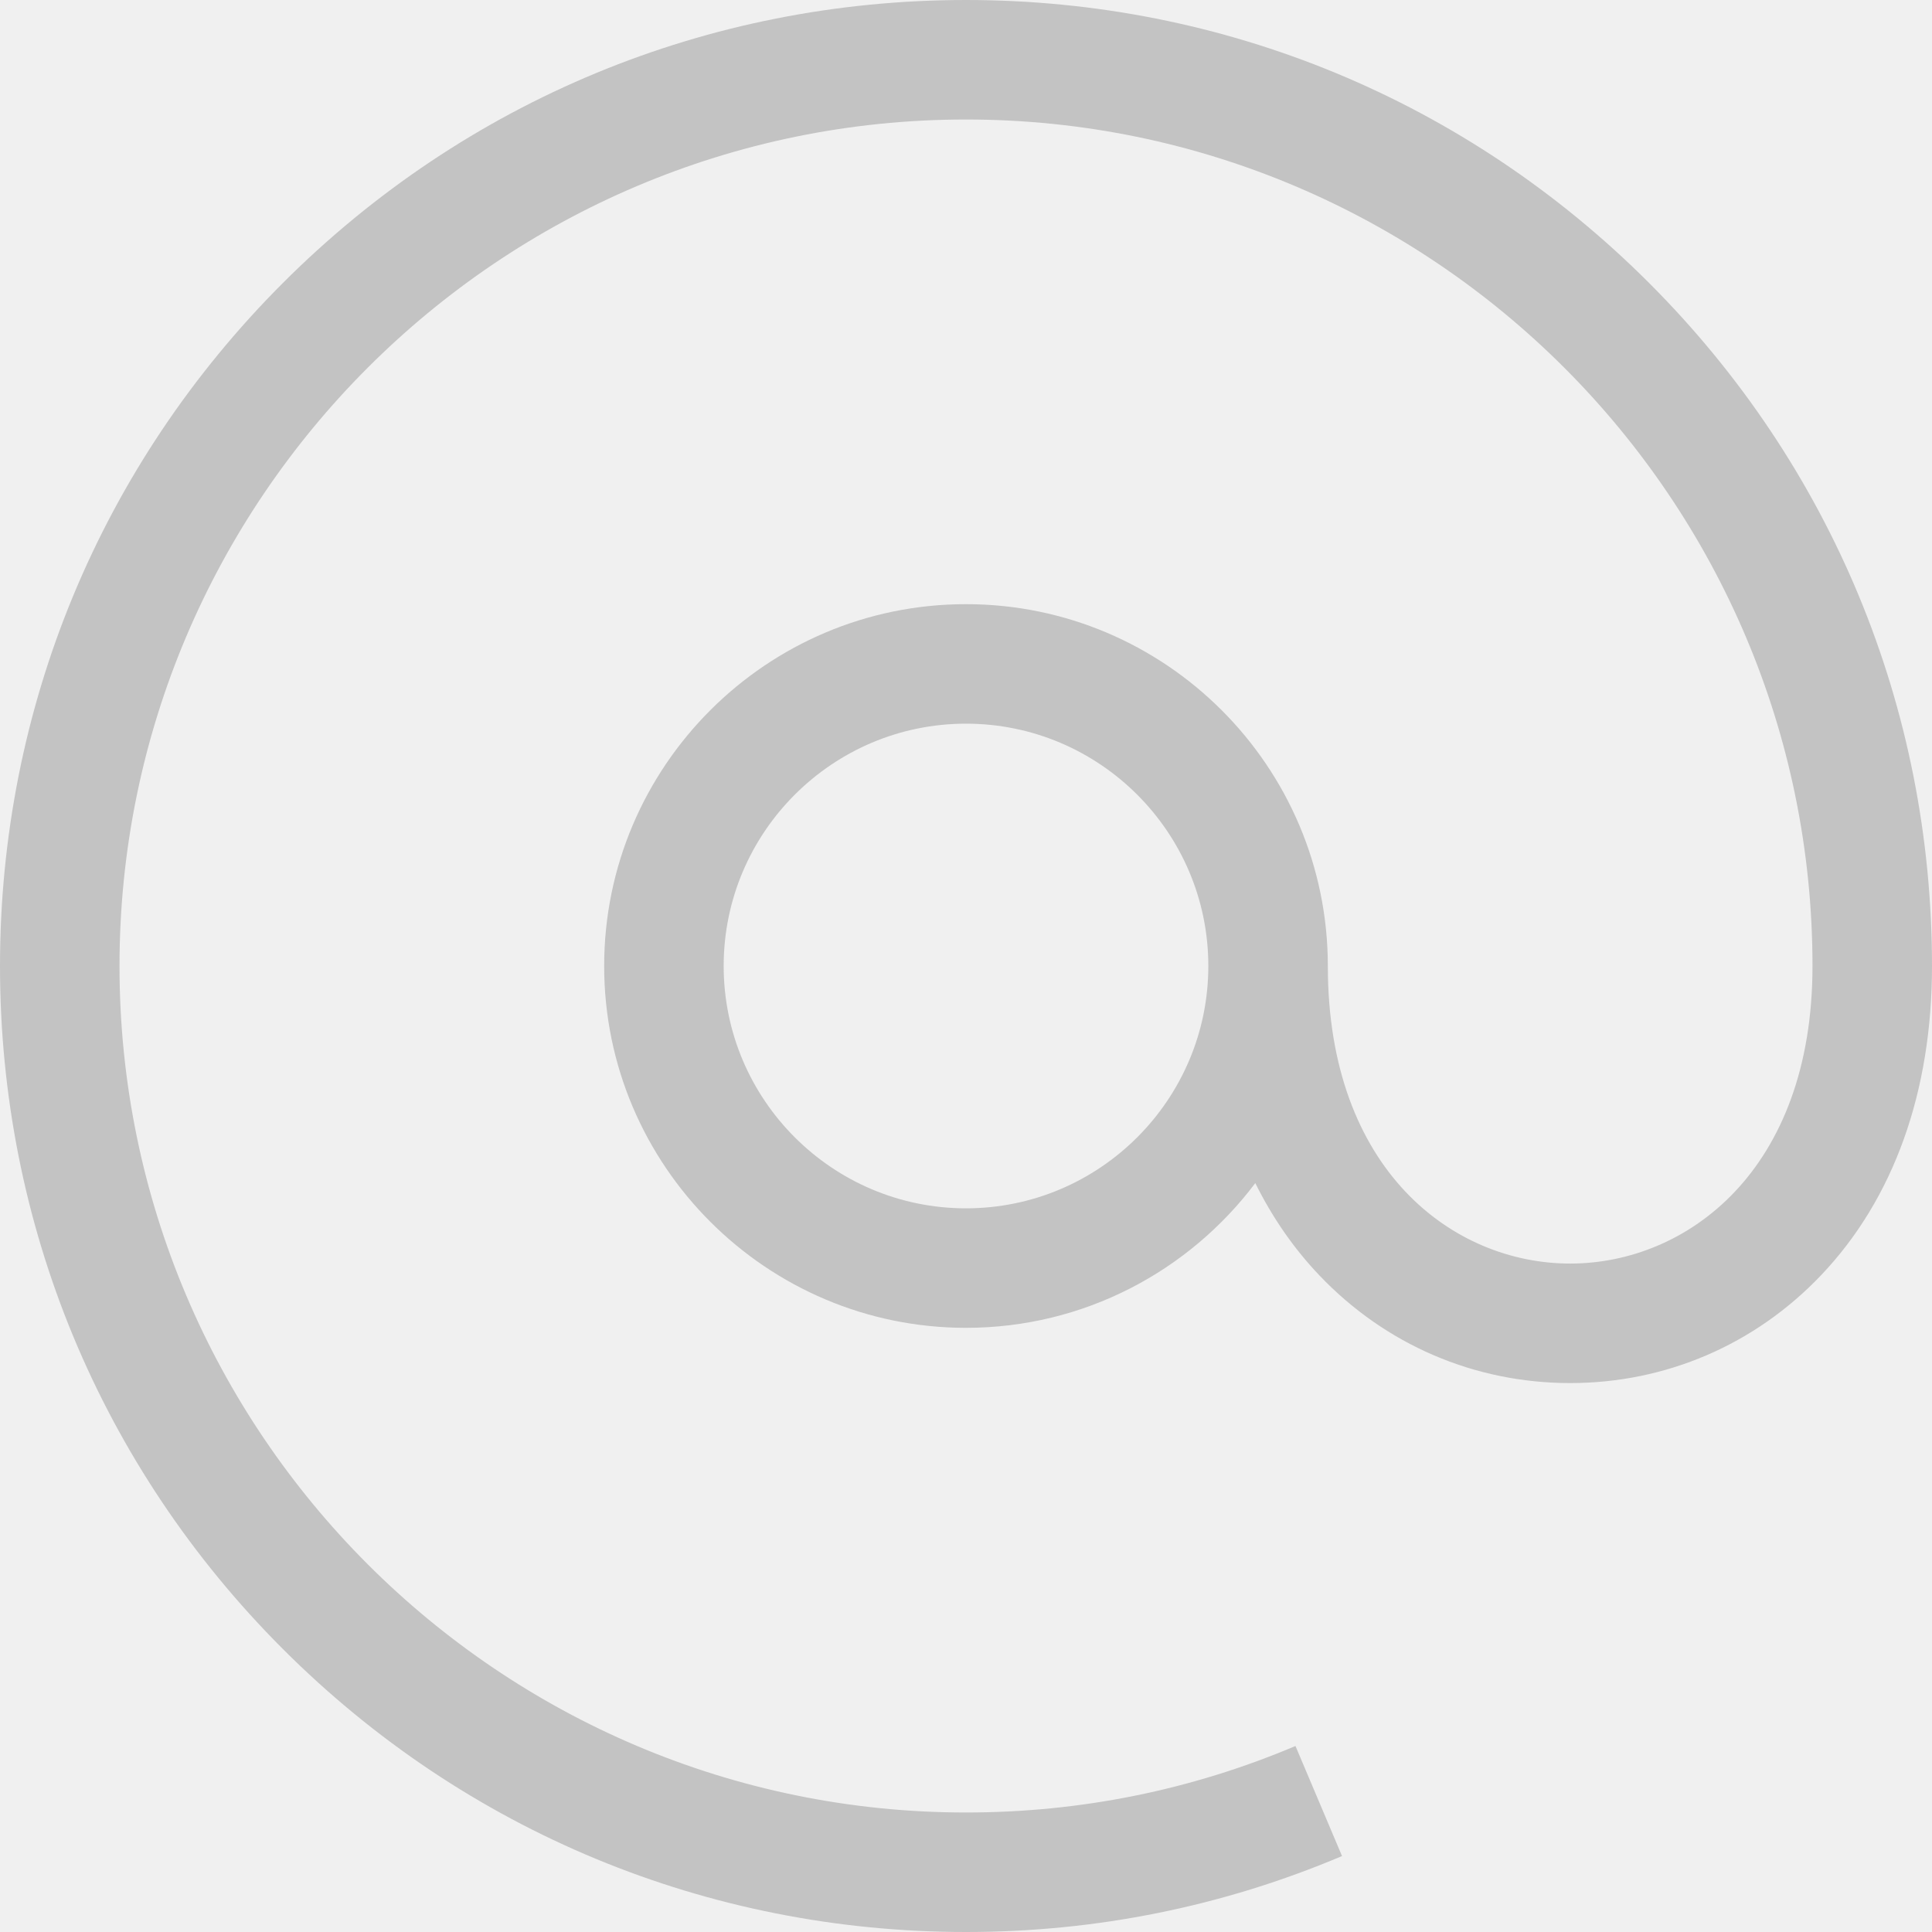
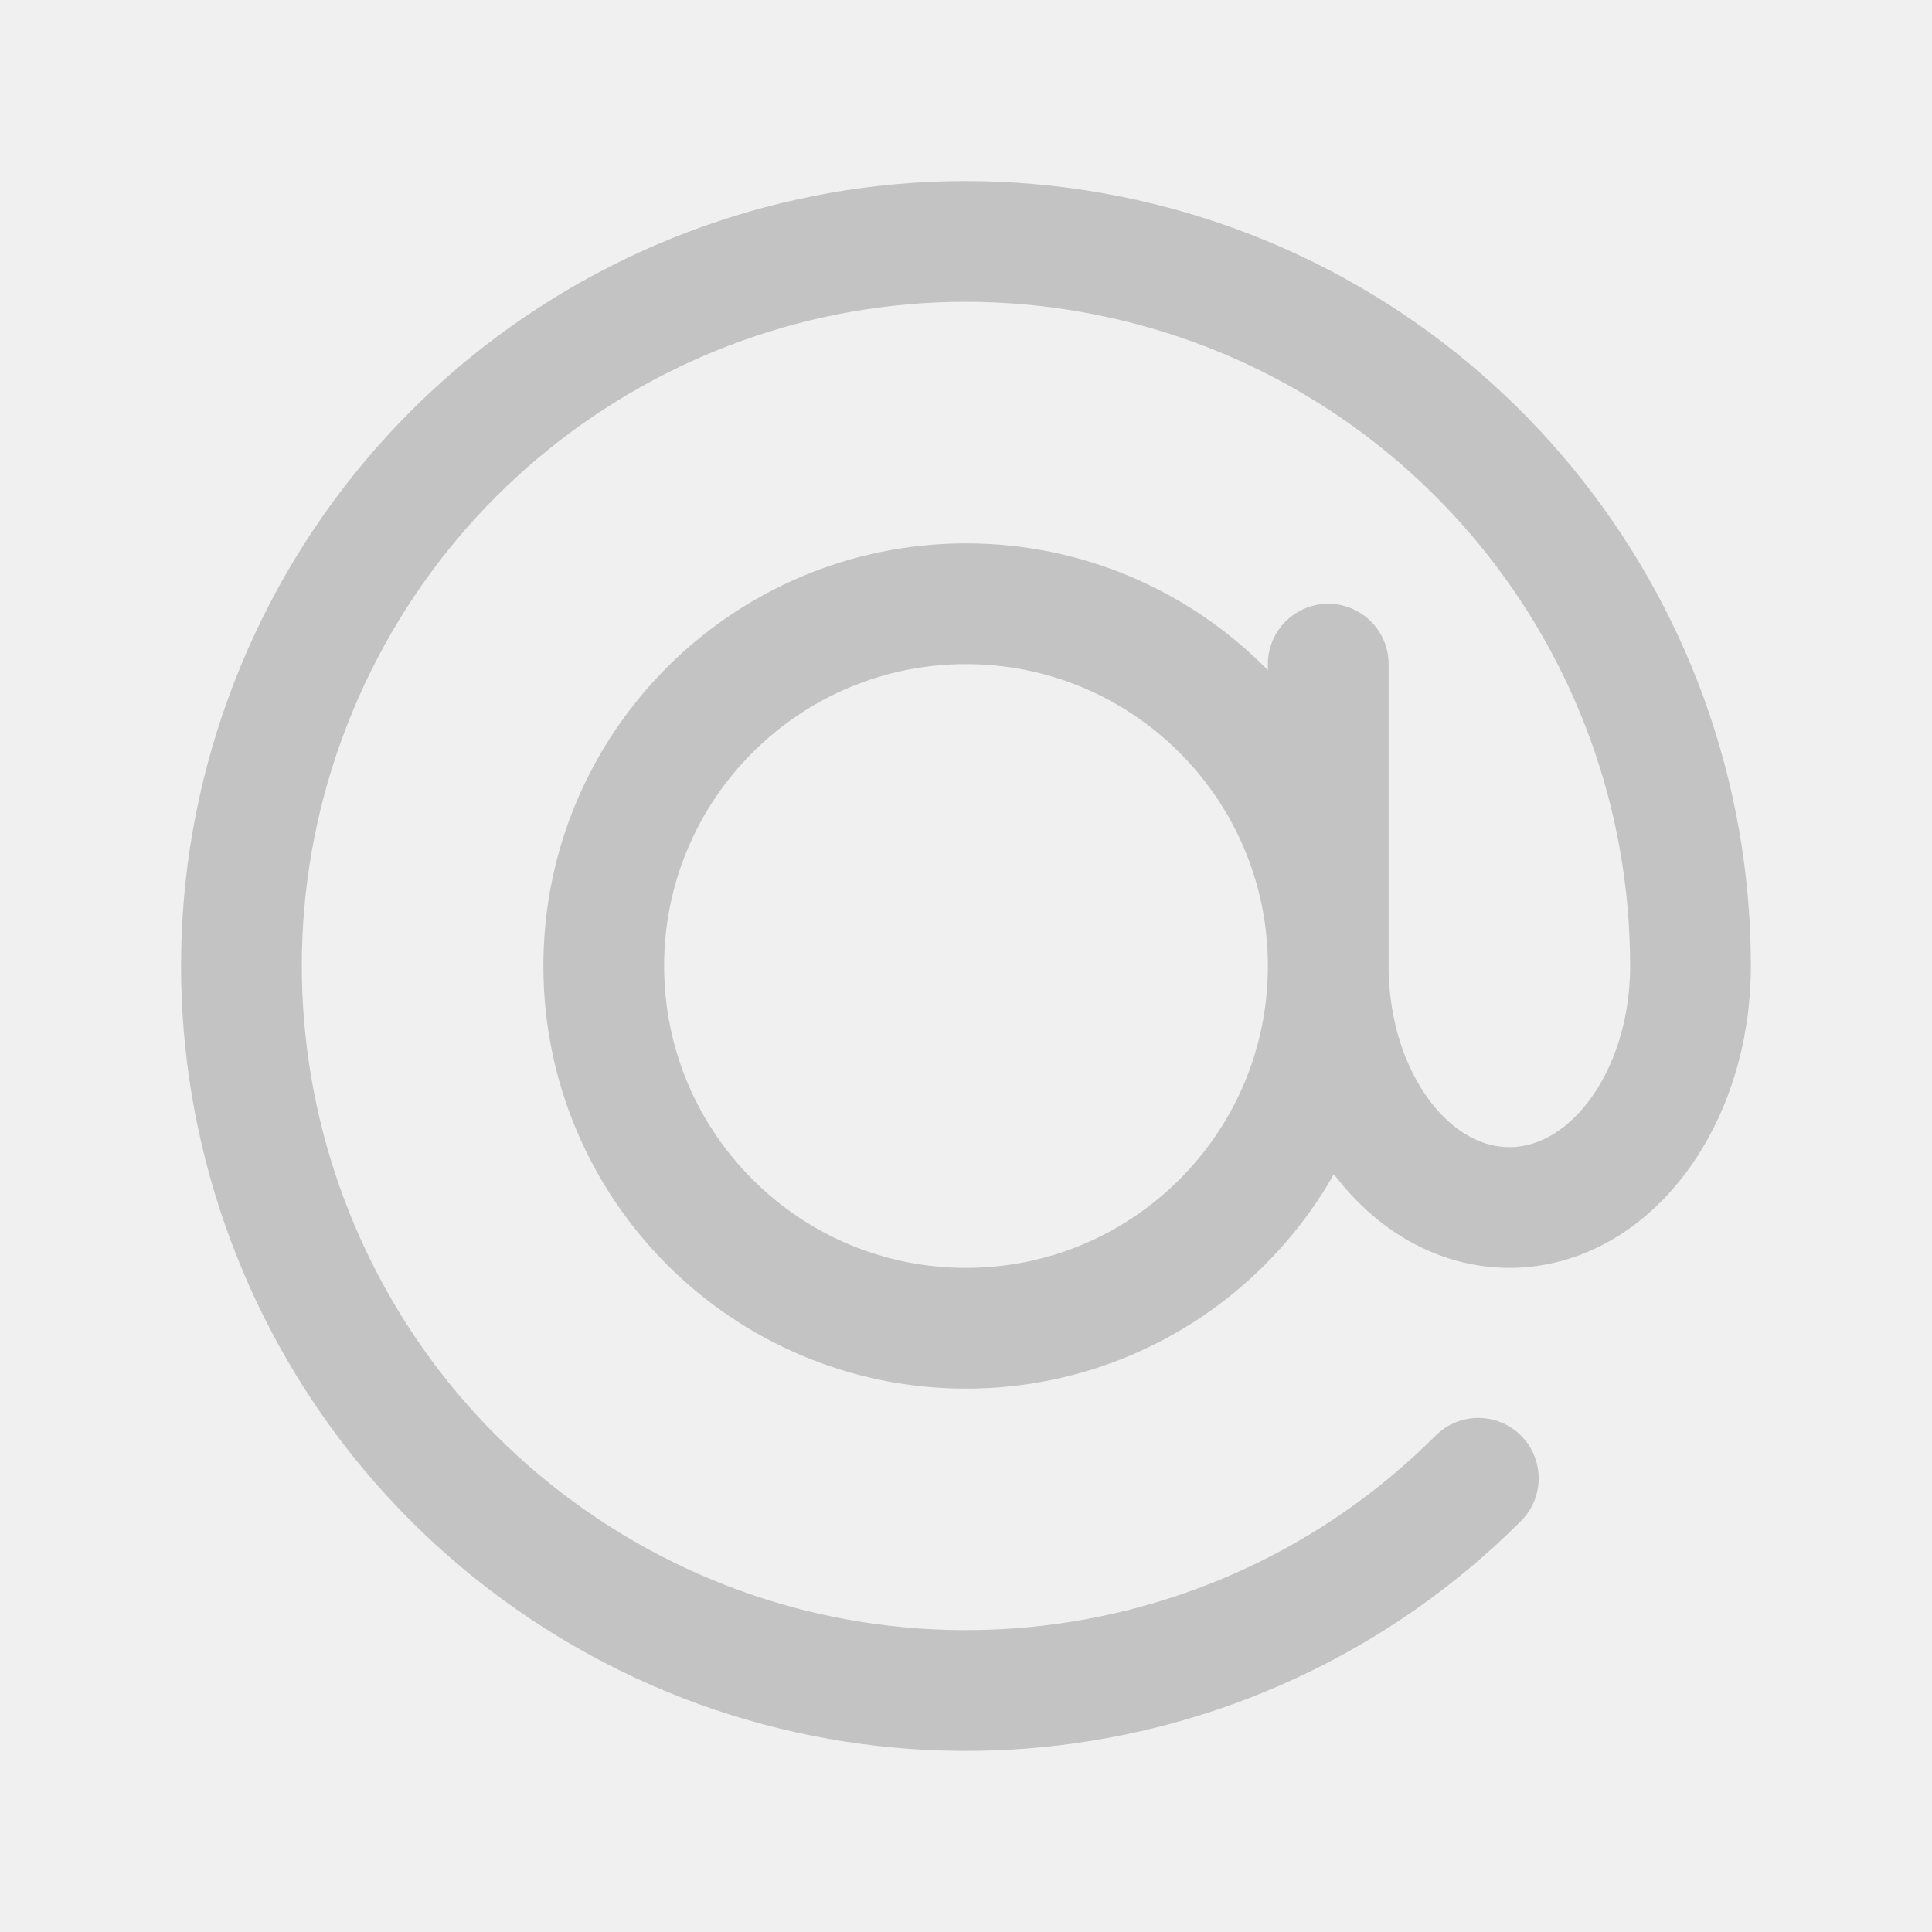
- <svg xmlns="http://www.w3.org/2000/svg" width="485" height="485" viewBox="0 0 485 485" fill="none">
-   <g clip-path="url(#clip0_49_33)">
-     <path d="M413.974 71.026C368.171 25.225 307.274 0 242.5 0C177.726 0 116.829 25.225 71.026 71.026C25.225 116.829 0 177.726 0 242.5C0 307.274 25.225 368.171 71.026 413.974C116.829 459.775 177.726 485 242.5 485C275.231 485 306.991 478.586 336.897 465.937L325.209 438.307C299.022 449.384 271.194 455 242.5 455C125.327 455 30 359.673 30 242.5C30 125.327 125.327 30 242.5 30C359.673 30 455 125.327 455 242.5C455 293.823 423.466 317.199 394.166 317.199C364.867 317.199 333.333 293.824 333.333 242.5C333.333 192.414 292.586 151.667 242.5 151.667C192.414 151.667 151.667 192.415 151.667 242.5C151.667 292.585 192.414 333.333 242.5 333.333C272.155 333.333 298.534 319.047 315.122 296.998C319.37 305.575 324.716 313.334 331.162 320.111C347.775 337.579 370.15 347.198 394.166 347.198C418.183 347.198 440.558 337.578 457.171 320.111C475.377 300.97 485 274.132 485 242.5C485 177.726 459.775 116.829 413.974 71.026ZM242.5 303.333C208.957 303.333 181.667 276.043 181.667 242.5C181.667 208.957 208.957 181.667 242.5 181.667C276.043 181.667 303.333 208.957 303.333 242.5C303.333 276.043 276.043 303.333 242.5 303.333Z" fill="#C3C3C3" />
-   </g>
-   <defs>
-     <clipPath id="clip0_49_33">
-       <rect width="485" height="485" fill="white" />
-     </clipPath>
-   </defs>
+ <svg xmlns="http://www.w3.org/2000/svg" fill="none" viewBox="0 0 24 24" stroke-width="1.5" stroke="#C3C3C3" class="w-6 h-6">
+   <path stroke-linecap="round" d="M16.5 12a4.5 4.5 0 11-9 0 4.5 4.5 0 019 0zm0 0c0 1.657 1.007 3 2.25 3S21 13.657 21 12a9 9 0 10-2.636 6.364M16.5 12V8.25" />
</svg>
